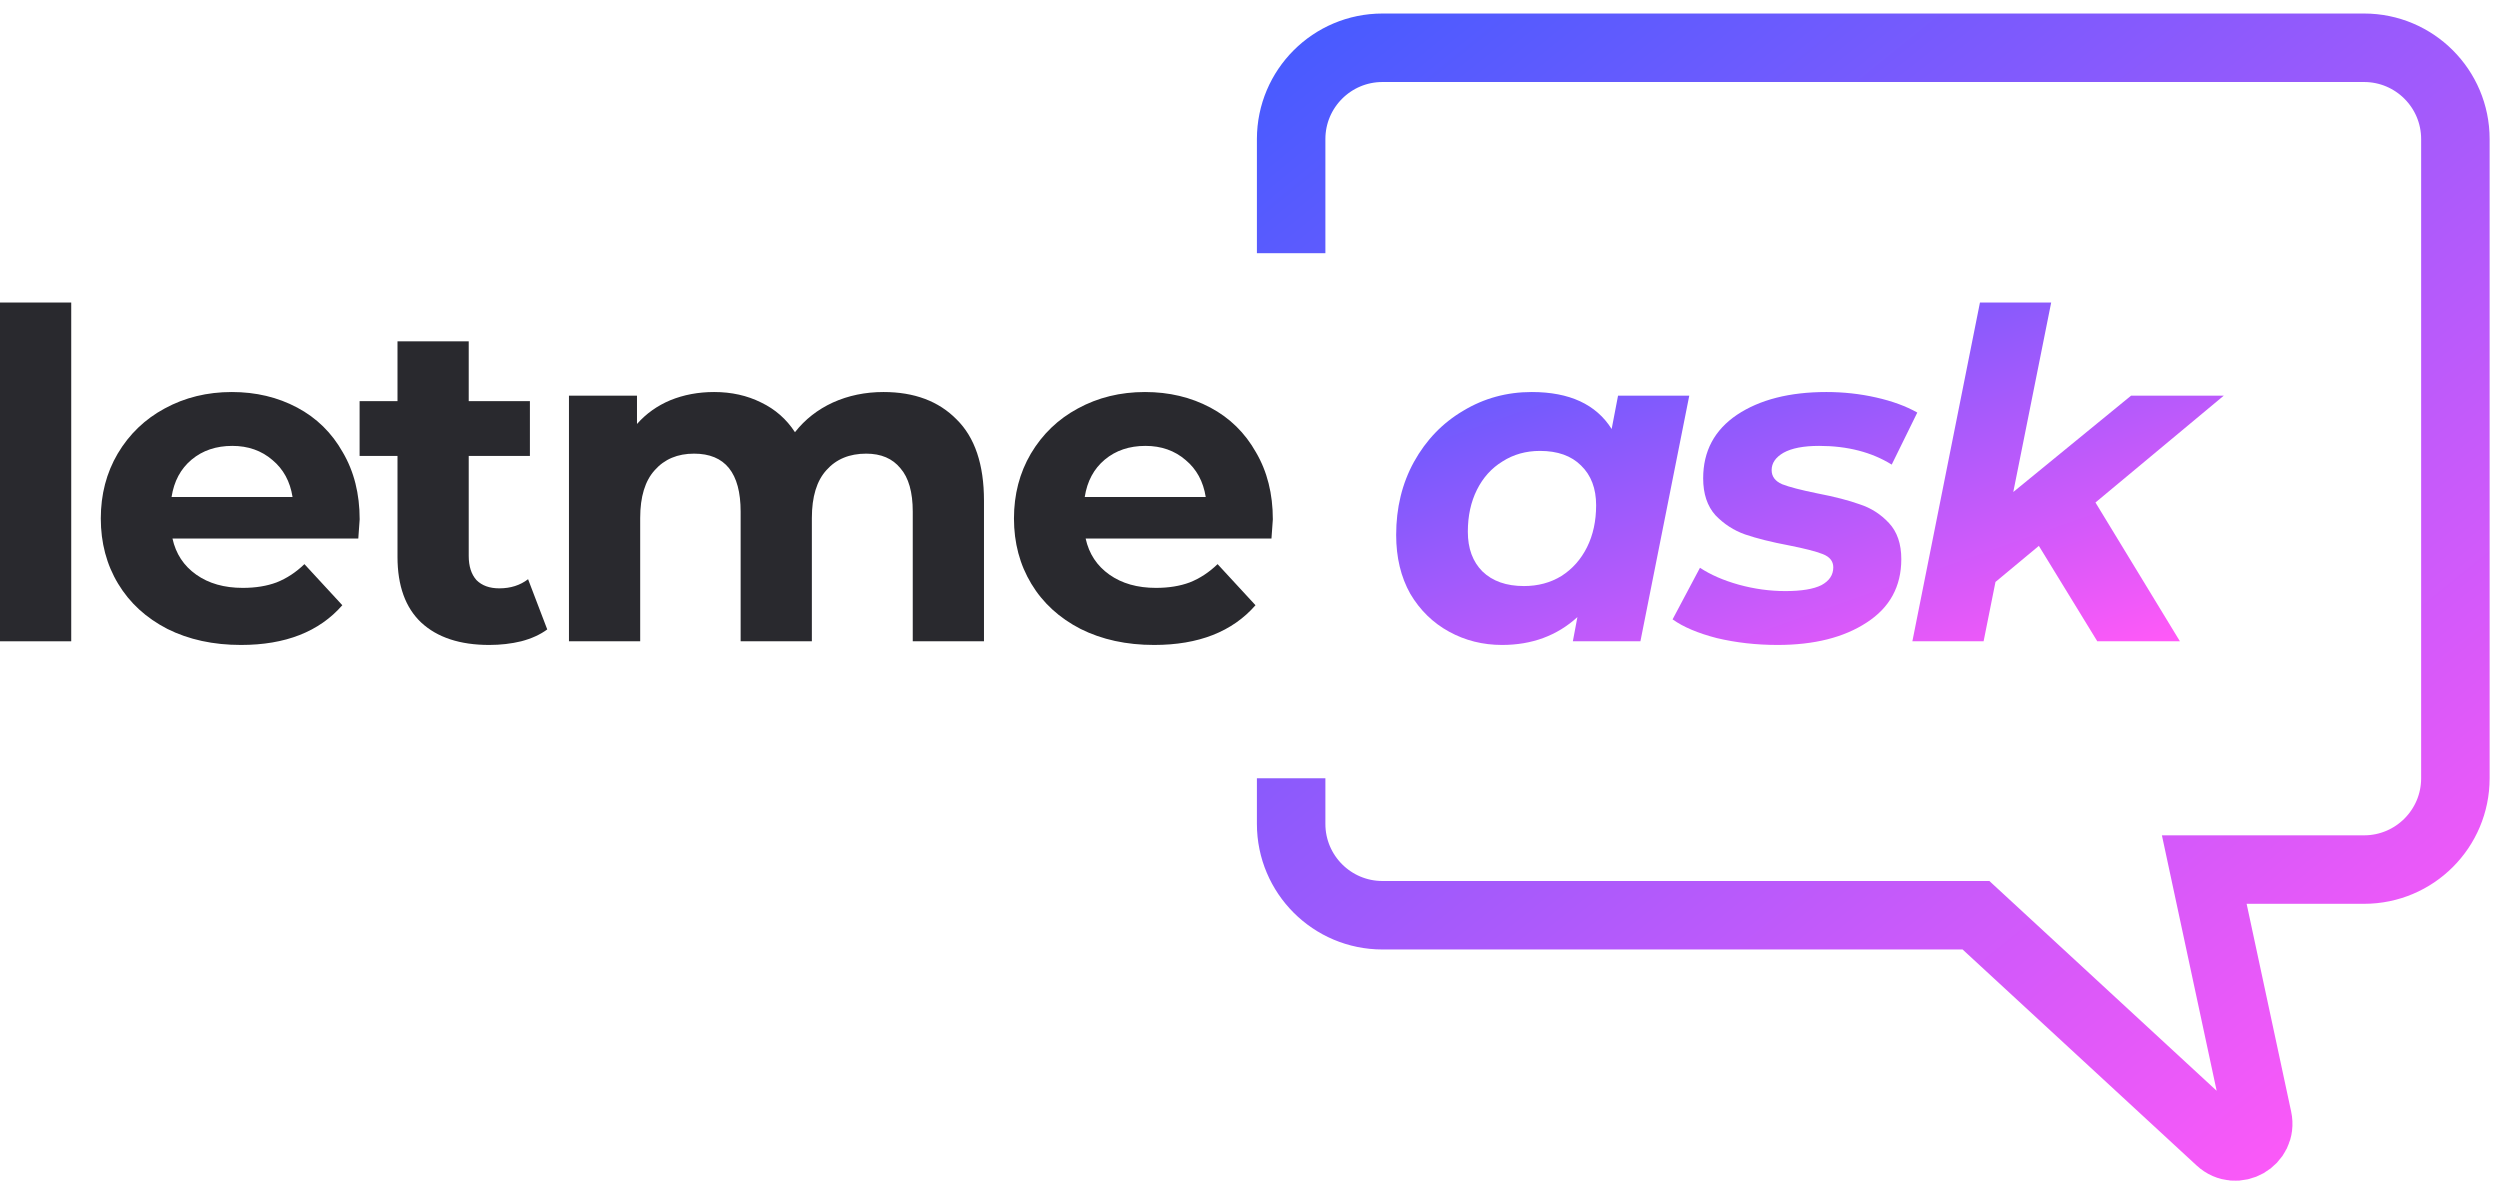
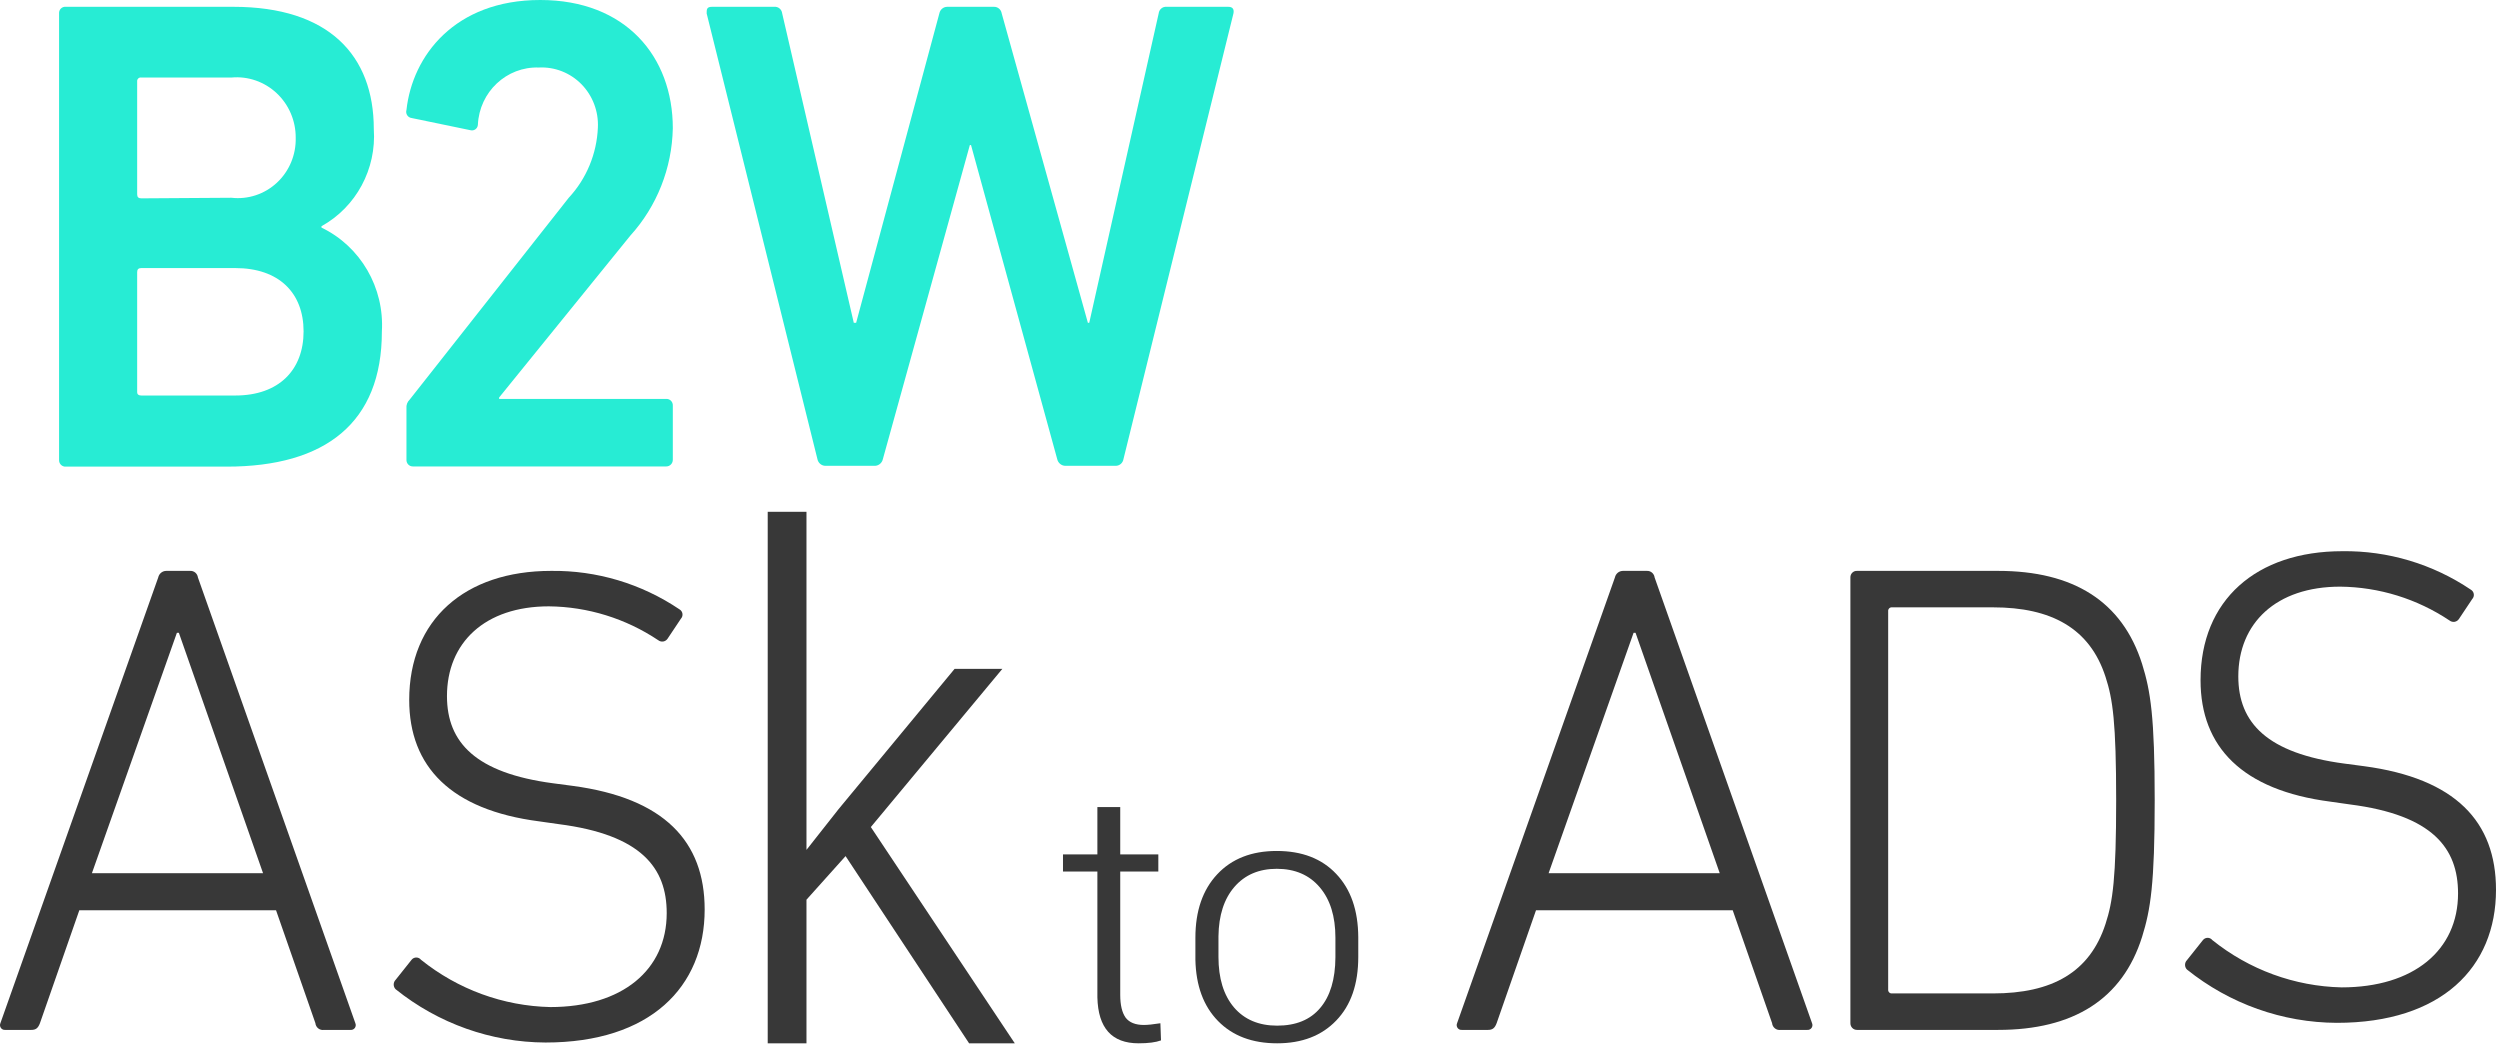
- <svg xmlns="http://www.w3.org/2000/svg" width="157" height="75" viewBox="0 0 157 75" fill="none">
-   <path d="M0 18.999H4.473V40.273H0V18.999Z" fill="#29292E" />
-   <path d="M22.587 32.618C22.587 32.675 22.558 33.077 22.501 33.822H10.832C11.042 34.778 11.539 35.533 12.323 36.087C13.106 36.642 14.081 36.919 15.247 36.919C16.05 36.919 16.757 36.804 17.369 36.575C18 36.326 18.583 35.944 19.118 35.428L21.498 38.008C20.045 39.671 17.923 40.503 15.133 40.503C13.393 40.503 11.854 40.168 10.516 39.499C9.178 38.811 8.146 37.865 7.42 36.661C6.693 35.457 6.33 34.09 6.33 32.561C6.33 31.051 6.684 29.694 7.391 28.489C8.117 27.266 9.102 26.32 10.344 25.651C11.606 24.963 13.011 24.619 14.559 24.619C16.069 24.619 17.436 24.944 18.659 25.593C19.883 26.243 20.838 27.18 21.526 28.403C22.234 29.608 22.587 31.012 22.587 32.618ZM14.588 28.002C13.575 28.002 12.724 28.289 12.036 28.862C11.348 29.436 10.927 30.219 10.774 31.213H18.372C18.22 30.238 17.799 29.464 17.111 28.891C16.423 28.298 15.582 28.002 14.588 28.002Z" fill="#29292E" />
-   <path d="M34.367 39.528C33.928 39.853 33.383 40.102 32.733 40.273C32.102 40.426 31.433 40.503 30.726 40.503C28.891 40.503 27.467 40.035 26.454 39.098C25.46 38.161 24.963 36.785 24.963 34.969V28.633H22.583V25.192H24.963V21.436H29.436V25.192H33.278V28.633H29.436V34.912C29.436 35.562 29.598 36.068 29.923 36.431C30.267 36.776 30.745 36.948 31.357 36.948C32.064 36.948 32.666 36.756 33.163 36.374L34.367 39.528Z" fill="#29292E" />
-   <path d="M55.486 24.619C57.417 24.619 58.946 25.192 60.074 26.339C61.221 27.467 61.794 29.168 61.794 31.443V40.273H57.321V32.131C57.321 30.907 57.063 29.999 56.547 29.407C56.05 28.795 55.333 28.489 54.397 28.489C53.345 28.489 52.514 28.833 51.902 29.522C51.291 30.191 50.985 31.194 50.985 32.532V40.273H46.512V32.131C46.512 29.703 45.537 28.489 43.587 28.489C42.555 28.489 41.733 28.833 41.122 29.522C40.51 30.191 40.204 31.194 40.204 32.532V40.273H35.731V24.848H40.003V26.626C40.577 25.976 41.275 25.479 42.096 25.135C42.938 24.791 43.855 24.619 44.849 24.619C45.938 24.619 46.923 24.838 47.802 25.278C48.681 25.699 49.389 26.32 49.924 27.142C50.555 26.339 51.348 25.718 52.304 25.278C53.279 24.838 54.339 24.619 55.486 24.619Z" fill="#29292E" />
-   <path d="M79.934 32.618C79.934 32.675 79.906 33.077 79.848 33.822H68.179C68.389 34.778 68.886 35.533 69.67 36.087C70.454 36.642 71.428 36.919 72.594 36.919C73.397 36.919 74.104 36.804 74.716 36.575C75.347 36.326 75.93 35.944 76.465 35.428L78.845 38.008C77.392 39.671 75.27 40.503 72.48 40.503C70.74 40.503 69.201 40.168 67.864 39.499C66.525 38.811 65.493 37.865 64.767 36.661C64.041 35.457 63.677 34.09 63.677 32.561C63.677 31.051 64.031 29.694 64.738 28.489C65.465 27.266 66.449 26.32 67.692 25.651C68.953 24.963 70.358 24.619 71.906 24.619C73.416 24.619 74.783 24.944 76.006 25.593C77.23 26.243 78.185 27.18 78.874 28.403C79.581 29.608 79.934 31.012 79.934 32.618ZM71.935 28.002C70.922 28.002 70.071 28.289 69.383 28.862C68.695 29.436 68.275 30.219 68.121 31.213H75.72C75.567 30.238 75.146 29.464 74.458 28.891C73.77 28.298 72.929 28.002 71.935 28.002Z" fill="#29292E" />
-   <path d="M106.086 24.848L103.018 40.273H98.775L99.061 38.754C97.781 39.92 96.204 40.503 94.331 40.503C93.126 40.503 92.018 40.226 91.005 39.671C89.992 39.117 89.179 38.324 88.567 37.292C87.975 36.24 87.679 35.007 87.679 33.593C87.679 31.892 88.051 30.363 88.797 29.006C89.561 27.629 90.594 26.559 91.894 25.794C93.193 25.011 94.627 24.619 96.194 24.619C98.564 24.619 100.237 25.393 101.212 26.941L101.613 24.848H106.086ZM95.707 36.804C96.586 36.804 97.37 36.594 98.058 36.173C98.746 35.734 99.281 35.132 99.664 34.367C100.046 33.602 100.237 32.723 100.237 31.729C100.237 30.678 99.922 29.846 99.291 29.235C98.679 28.623 97.819 28.317 96.71 28.317C95.831 28.317 95.047 28.537 94.359 28.977C93.671 29.397 93.136 29.99 92.754 30.754C92.371 31.519 92.18 32.398 92.18 33.392C92.18 34.444 92.486 35.275 93.098 35.887C93.728 36.498 94.598 36.804 95.707 36.804Z" fill="url(#paint0_linear)" />
-   <path d="M111.632 40.503C110.294 40.503 109.023 40.359 107.819 40.073C106.634 39.767 105.707 39.375 105.038 38.897L106.758 35.657C107.427 36.097 108.239 36.451 109.195 36.718C110.17 36.986 111.145 37.12 112.119 37.12C113.133 37.12 113.888 36.995 114.385 36.747C114.882 36.479 115.13 36.106 115.13 35.629C115.13 35.246 114.91 34.969 114.471 34.797C114.031 34.625 113.324 34.444 112.349 34.252C111.24 34.042 110.323 33.813 109.596 33.564C108.889 33.316 108.268 32.914 107.733 32.36C107.217 31.787 106.959 31.012 106.959 30.038C106.959 28.336 107.666 27.008 109.08 26.052C110.514 25.096 112.387 24.619 114.7 24.619C115.77 24.619 116.812 24.733 117.825 24.963C118.838 25.192 119.698 25.508 120.406 25.909L118.8 29.177C117.538 28.394 116.019 28.002 114.241 28.002C113.266 28.002 112.521 28.145 112.005 28.432C111.508 28.719 111.259 29.082 111.259 29.522C111.259 29.923 111.479 30.219 111.919 30.41C112.358 30.582 113.094 30.774 114.127 30.984C115.216 31.194 116.105 31.424 116.793 31.672C117.5 31.901 118.112 32.293 118.628 32.847C119.144 33.402 119.402 34.157 119.402 35.113C119.402 36.833 118.676 38.161 117.223 39.098C115.79 40.035 113.926 40.503 111.632 40.503Z" fill="url(#paint1_linear)" />
-   <path d="M131.595 31.557L136.899 40.273H131.71L128.04 34.281L125.316 36.546L124.57 40.273H120.097L124.341 18.999H128.814L126.434 30.898L133.831 24.848H139.652L131.595 31.557Z" fill="url(#paint2_linear)" />
-   <path d="M81.084 15.902V8.734C81.084 5.567 83.652 3 86.819 3H148.463C151.63 3 154.198 5.567 154.198 8.734V48.875C154.198 52.042 151.63 54.609 148.463 54.609H138.428L141.782 70.26C142.075 71.628 140.436 72.563 139.408 71.614L124.092 57.477H86.819C83.652 57.477 81.084 54.909 81.084 51.742V48.875" stroke="url(#paint3_linear)" stroke-width="4.301" />
-   <defs>
-     <linearGradient id="paint0_linear" x1="87.679" y1="18.999" x2="99.758" y2="53.111" gradientUnits="userSpaceOnUse">
-       <stop stop-color="#485BFF" />
-       <stop offset="1" stop-color="#FF59F8" />
-     </linearGradient>
-     <linearGradient id="paint1_linear" x1="87.679" y1="18.999" x2="99.758" y2="53.111" gradientUnits="userSpaceOnUse">
-       <stop stop-color="#485BFF" />
-       <stop offset="1" stop-color="#FF59F8" />
-     </linearGradient>
-     <linearGradient id="paint2_linear" x1="87.679" y1="18.999" x2="99.758" y2="53.111" gradientUnits="userSpaceOnUse">
-       <stop stop-color="#485BFF" />
-       <stop offset="1" stop-color="#FF59F8" />
-     </linearGradient>
-     <linearGradient id="paint3_linear" x1="81.084" y1="3" x2="141.295" y2="77.547" gradientUnits="userSpaceOnUse">
-       <stop stop-color="#485BFF" />
-       <stop offset="1" stop-color="#FF59F8" />
-     </linearGradient>
-   </defs>
+ <svg xmlns="http://www.w3.org/2000/svg" width="254" height="106" viewBox="0 0 127 53" fill="none">
+   <g id="logo B2WADS">
+     <path id="Shape" fill-rule="evenodd" clip-rule="evenodd" d="M3.001 0.682C2.994 0.589 3.029 0.498 3.094 0.434C3.16 0.369 3.25 0.337 3.341 0.346H11.854C16.701 0.346 18.989 2.809 18.989 6.555C19.13 8.589 18.091 10.518 16.331 11.491V11.562C18.318 12.519 19.533 14.611 19.399 16.845C19.399 21.476 16.531 23.705 11.515 23.705H3.341C3.249 23.711 3.159 23.676 3.094 23.61C3.029 23.544 2.995 23.452 3.001 23.359V0.682ZM11.755 10.046C12.6 10.143 13.445 9.863 14.072 9.277C14.698 8.692 15.045 7.858 15.022 6.992C15.026 6.133 14.673 5.311 14.051 4.73C13.429 4.149 12.595 3.861 11.755 3.939H7.178C7.121 3.929 7.064 3.946 7.022 3.987C6.981 4.027 6.961 4.085 6.968 4.142V9.873C6.968 10.015 7.038 10.076 7.178 10.076L11.755 10.046ZM11.954 20.092H7.178C7.038 20.092 6.968 20.03 6.968 19.929V13.822C6.968 13.679 7.038 13.618 7.178 13.618H11.954C14.173 13.618 15.422 14.88 15.422 16.835C15.422 18.789 14.173 20.092 11.954 20.092Z" fill="#27ECD4" />
+     <path id="Path" d="M20.648 20.743C20.631 20.58 20.69 20.417 20.808 20.305L28.893 10.046C29.791 9.079 30.317 7.814 30.372 6.483C30.412 5.662 30.109 4.861 29.538 4.279C28.967 3.697 28.18 3.389 27.374 3.43C25.733 3.373 24.352 4.67 24.276 6.341C24.27 6.431 24.225 6.513 24.154 6.566C24.082 6.619 23.992 6.637 23.906 6.616L20.908 5.995C20.817 5.984 20.735 5.932 20.684 5.853C20.634 5.775 20.621 5.677 20.648 5.588C20.948 2.84 23.097 0 27.444 0C31.791 0 34.179 2.88 34.179 6.514C34.139 8.54 33.371 10.481 32.02 11.97L25.355 20.193V20.265H33.839C33.931 20.259 34.021 20.293 34.086 20.359C34.151 20.426 34.185 20.517 34.179 20.611V23.349C34.182 23.441 34.147 23.531 34.082 23.596C34.018 23.662 33.93 23.698 33.839 23.695H20.978C20.888 23.698 20.801 23.662 20.738 23.596C20.675 23.53 20.643 23.44 20.648 23.349V20.743Z" fill="#27ECD4" />
+     <path id="Path_2" d="M54.115 23.664C53.916 23.659 53.747 23.516 53.705 23.318L49.328 7.369H49.268L44.851 23.318C44.811 23.512 44.647 23.655 44.452 23.664H41.923C41.727 23.658 41.561 23.515 41.524 23.318L35.898 0.682C35.898 0.478 35.898 0.346 36.167 0.346H39.335C39.536 0.328 39.714 0.478 39.735 0.682L43.372 16.397H43.492L47.719 0.682C47.757 0.487 47.924 0.347 48.119 0.346H50.487C50.685 0.339 50.857 0.483 50.887 0.682L55.264 16.397H55.334L58.861 0.682C58.883 0.478 59.06 0.328 59.261 0.346H62.399C62.629 0.346 62.699 0.478 62.659 0.682L57.073 23.318C57.043 23.519 56.872 23.666 56.673 23.664H54.115Z" fill="#27ECD4" />
+     <path id="Shape_2" fill-rule="evenodd" clip-rule="evenodd" d="M82.446 29.001C82.249 29.001 82.079 29.141 82.037 29.337L74.022 51.973C73.986 52.052 73.994 52.145 74.044 52.217C74.093 52.288 74.177 52.327 74.262 52.319H75.591C75.801 52.319 75.931 52.248 76.031 51.973L78.029 46.242H88.022L90.021 51.973C90.031 52.08 90.084 52.178 90.167 52.243C90.25 52.309 90.357 52.336 90.461 52.319H91.81C91.895 52.327 91.978 52.288 92.028 52.217C92.078 52.145 92.086 52.052 92.05 51.973L84.055 29.337C84.029 29.135 83.855 28.988 83.656 29.001H82.446ZM83.086 32.146L87.363 44.359H78.669L82.986 32.146H83.086Z" fill="#383838" />
+     <path id="Shape_3" fill-rule="evenodd" clip-rule="evenodd" d="M8.446 29.001C8.249 29.001 8.079 29.141 8.037 29.337L0.022 51.973C-0.014 52.052 -0.006 52.145 0.044 52.217C0.093 52.288 0.177 52.327 0.262 52.319H1.591C1.801 52.319 1.931 52.248 2.031 51.973L4.029 46.242H14.023L16.021 51.973C16.031 52.08 16.084 52.178 16.167 52.243C16.25 52.309 16.357 52.336 16.461 52.319H17.81C17.895 52.327 17.979 52.288 18.028 52.217C18.078 52.145 18.086 52.052 18.05 51.973L10.055 29.337C10.029 29.135 9.855 28.988 9.656 29.001H8.446ZM9.086 32.146L13.363 44.359H4.669L8.986 32.146H9.086Z" fill="#383838" />
+     <path id="Shape_4" fill-rule="evenodd" clip-rule="evenodd" d="M94.097 29.092C94.032 29.156 93.997 29.245 94 29.337V51.973C93.997 52.065 94.032 52.155 94.097 52.221C94.161 52.286 94.249 52.322 94.34 52.319H101.505C105.312 52.319 107.82 50.772 108.82 47.586C109.249 46.212 109.459 44.899 109.459 40.655C109.459 36.41 109.249 35.108 108.82 33.733C107.81 30.538 105.312 29.001 101.505 29.001H94.34C94.25 28.995 94.162 29.028 94.097 29.092ZM101.245 50.466H96.119C96.064 50.473 96.009 50.454 95.97 50.414C95.931 50.374 95.912 50.319 95.919 50.263V31.057C95.912 31.001 95.931 30.945 95.97 30.905C96.009 30.866 96.064 30.846 96.119 30.853H101.245C104.203 30.853 106.162 31.912 106.961 34.385C107.331 35.515 107.501 36.706 107.501 40.655C107.501 44.604 107.331 45.805 106.961 46.934C106.162 49.398 104.243 50.466 101.245 50.466Z" fill="#383838" />
+     <path id="k" d="M42.955 43.49L40.969 45.705V53H39V26H40.969V43.174L42.603 41.1L48.492 33.98H50.918L44.238 42.014L51.551 53H49.23L42.955 43.49Z" fill="#383838" />
+     <path id="Path_3" d="M111.098 49.253C111.035 49.19 111 49.104 111 49.014C111 48.924 111.035 48.838 111.098 48.775L111.908 47.757C111.967 47.683 112.055 47.641 112.148 47.641C112.24 47.641 112.329 47.683 112.387 47.757C114.262 49.262 116.566 50.105 118.953 50.159C122.62 50.159 124.869 48.266 124.869 45.385C124.869 43.095 123.589 41.406 119.382 40.866L118.383 40.724C113.906 40.143 111.788 37.945 111.788 34.556C111.788 30.484 114.616 28.001 118.993 28.001C121.311 27.971 123.585 28.652 125.518 29.955C125.599 30.001 125.655 30.083 125.669 30.177C125.682 30.27 125.653 30.365 125.588 30.433L124.909 31.451C124.857 31.526 124.777 31.575 124.689 31.589C124.6 31.602 124.51 31.578 124.439 31.523C122.787 30.419 120.858 29.822 118.883 29.802C115.625 29.802 113.706 31.655 113.706 34.362C113.706 36.734 115.185 38.271 119.093 38.79L120.092 38.922C124.739 39.543 126.797 41.741 126.797 45.202C126.797 49.141 124.029 51.96 118.713 51.96C115.949 51.949 113.269 50.996 111.098 49.253Z" fill="#383838" />
+     <path id="Path_4" d="M20.098 50.253C20.035 50.19 20 50.104 20 50.014C20 49.924 20.035 49.838 20.098 49.775L20.908 48.757C20.966 48.683 21.055 48.641 21.148 48.641C21.241 48.641 21.328 48.683 21.387 48.757C23.262 50.262 25.566 51.105 27.953 51.159C31.62 51.159 33.869 49.266 33.869 46.385C33.869 44.095 32.59 42.406 28.382 41.866L27.383 41.724C22.906 41.143 20.788 38.945 20.788 35.556C20.788 31.484 23.616 29.001 27.993 29.001C30.311 28.971 32.585 29.652 34.518 30.955C34.599 31.001 34.655 31.083 34.669 31.177C34.682 31.27 34.653 31.365 34.588 31.433L33.909 32.451C33.857 32.526 33.777 32.575 33.689 32.589C33.6 32.602 33.51 32.578 33.439 32.523C31.787 31.419 29.858 30.822 27.883 30.802C24.625 30.802 22.706 32.655 22.706 35.362C22.706 37.734 24.185 39.271 28.093 39.79L29.092 39.922C33.739 40.543 35.797 42.741 35.797 46.202C35.797 50.141 33.029 52.96 27.713 52.96C24.949 52.949 22.269 51.996 20.098 50.253Z" fill="#383838" />
+     <g id="to">
+       <path d="M56.908 41V43.404H58.843V44.274H56.908V50.536C56.908 51.052 56.999 51.438 57.18 51.694C57.368 51.943 57.678 52.068 58.111 52.068C58.299 52.068 58.578 52.039 58.948 51.981L58.979 52.852C58.714 52.951 58.334 53 57.839 53C56.479 53 55.782 52.222 55.747 50.666V44.274H54V43.404H55.747V41H56.908Z" fill="#383838" />
+       <path d="M60.726 47.636C60.726 46.277 61.096 45.203 61.835 44.414C62.574 43.624 63.582 43.229 64.858 43.229C66.141 43.229 67.148 43.618 67.881 44.396C68.62 45.174 68.993 46.245 69 47.61V48.611C69 49.993 68.627 51.07 67.881 51.842C67.142 52.614 66.141 53 64.879 53C63.617 53 62.616 52.623 61.877 51.868C61.137 51.113 60.754 50.074 60.726 48.75V47.636ZM61.898 48.611C61.898 49.697 62.159 50.55 62.682 51.171C63.212 51.792 63.944 52.103 64.879 52.103C65.834 52.103 66.563 51.804 67.065 51.206C67.574 50.608 67.832 49.752 67.839 48.637V47.636C67.839 46.55 67.574 45.697 67.044 45.075C66.514 44.449 65.785 44.135 64.858 44.135C63.958 44.135 63.243 44.44 62.713 45.049C62.183 45.659 61.911 46.498 61.898 47.566V48.611Z" fill="#383838" />
+     </g>
+   </g>
</svg>
